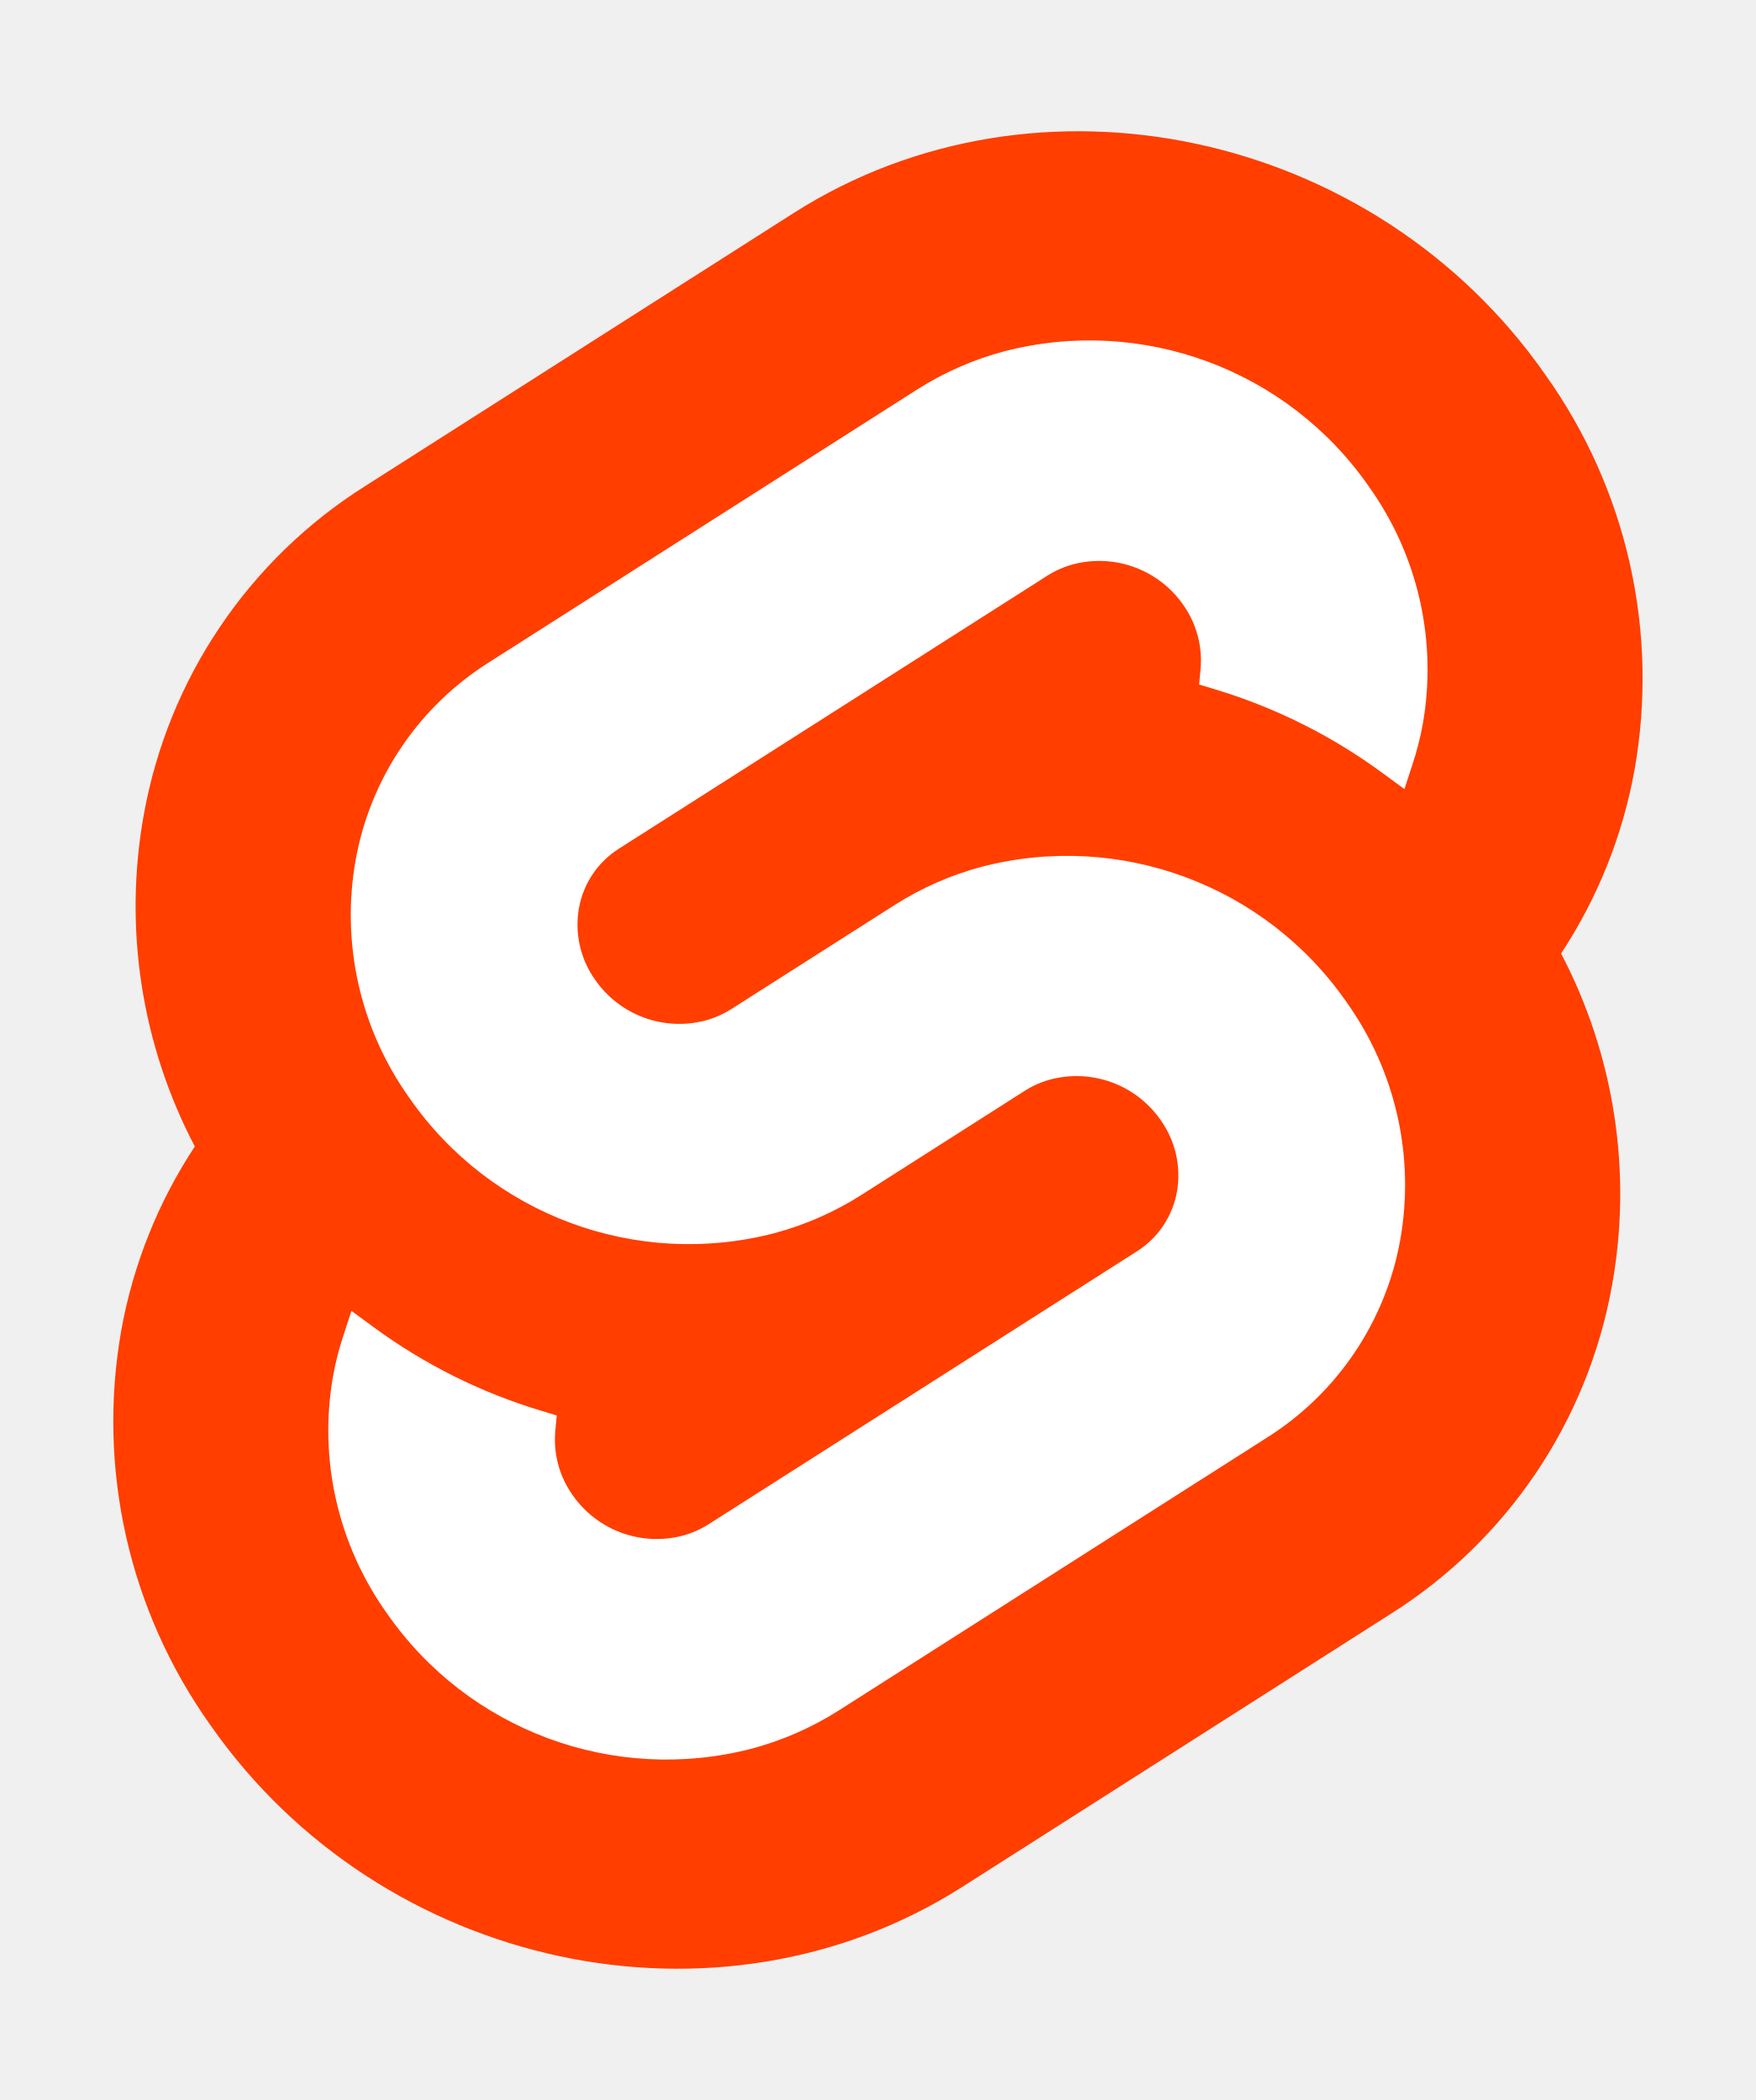
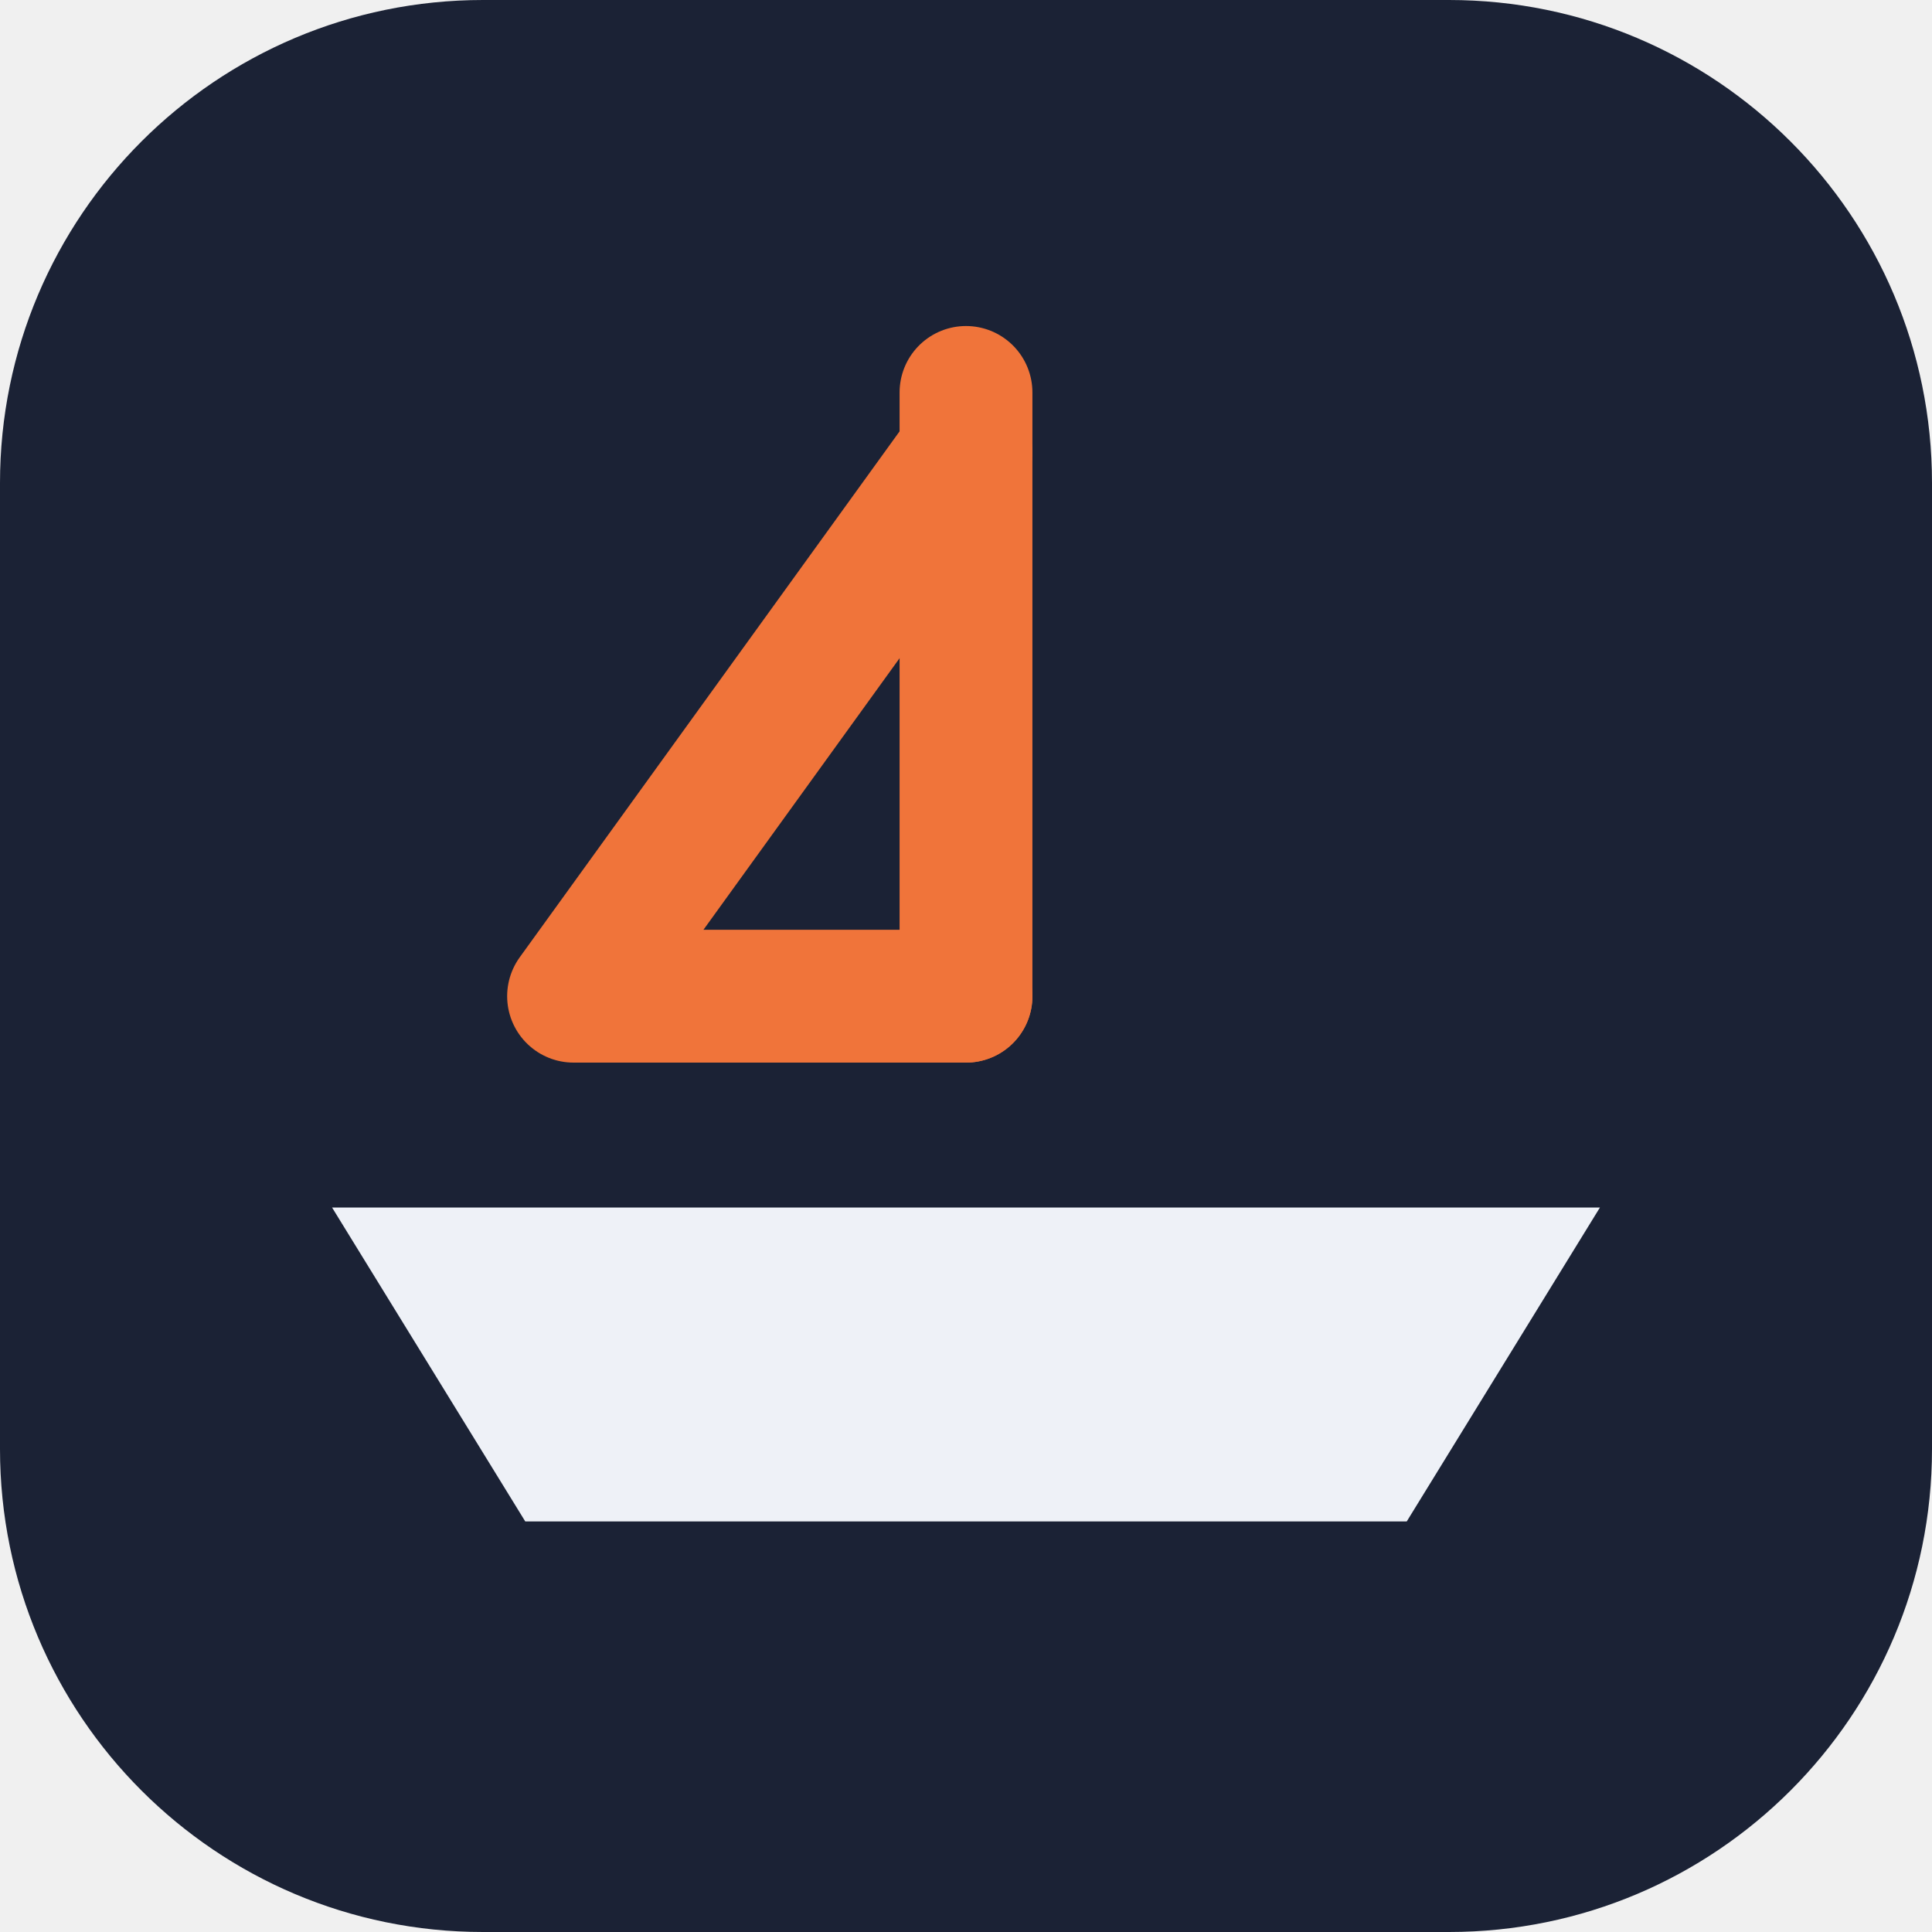
- <svg xmlns="http://www.w3.org/2000/svg" width="107" height="128" viewBox="0 0 107 128">
-   <path d="M94.157 22.819c-10.4-14.885-30.94-19.297-45.792-9.835L22.282 29.608A29.92 29.92 0 0 0 8.764 49.65a31.5 31.5 0 0 0 3.108 20.231 30 30 0 0 0-4.477 11.183 31.9 31.9 0 0 0 5.448 24.116c10.402 14.887 30.942 19.297 45.791 9.835l26.083-16.624A29.92 29.92 0 0 0 98.235 78.35a31.53 31.53 0 0 0-3.105-20.232 30 30 0 0 0 4.474-11.182 31.88 31.88 0 0 0-5.447-24.116" style="fill:#ff3e00" />
-   <path d="M45.817 106.582a20.72 20.72 0 0 1-22.237-8.243 19.17 19.17 0 0 1-3.277-14.503 18 18 0 0 1 .624-2.435l.49-1.498 1.337.981a33.6 33.6 0 0 0 10.203 5.098l.97.294-.09.968a5.85 5.85 0 0 0 1.052 3.878 6.24 6.24 0 0 0 6.695 2.485 5.8 5.8 0 0 0 1.603-.704L69.27 76.28a5.43 5.43 0 0 0 2.45-3.631 5.8 5.8 0 0 0-.987-4.371 6.24 6.24 0 0 0-6.698-2.487 5.7 5.7 0 0 0-1.6.704l-9.953 6.345a19 19 0 0 1-5.296 2.326 20.72 20.72 0 0 1-22.237-8.243 19.17 19.17 0 0 1-3.277-14.502 17.99 17.99 0 0 1 8.13-12.052l26.081-16.623a19 19 0 0 1 5.3-2.329 20.72 20.72 0 0 1 22.237 8.243 19.17 19.17 0 0 1 3.277 14.503 18 18 0 0 1-.624 2.435l-.49 1.498-1.337-.98a33.6 33.6 0 0 0-10.203-5.1l-.97-.294.09-.968a5.86 5.86 0 0 0-1.052-3.878 6.24 6.24 0 0 0-6.696-2.485 5.8 5.8 0 0 0-1.602.704L37.73 51.72a5.42 5.42 0 0 0-2.449 3.63 5.79 5.79 0 0 0 .986 4.372 6.24 6.24 0 0 0 6.698 2.486 5.8 5.8 0 0 0 1.602-.704l9.952-6.342a19 19 0 0 1 5.295-2.328 20.72 20.72 0 0 1 22.237 8.242 19.17 19.17 0 0 1 3.277 14.503 18 18 0 0 1-8.13 12.053l-26.081 16.622a19 19 0 0 1-5.3 2.328" style="fill:#fff" />
+ <svg xmlns="http://www.w3.org/2000/svg" viewBox="0 0 32 32">
+   <rect width="32" height="32" rx="8" fill="#1b2235" />
+   <g fill="none" stroke="#f0743a" stroke-width="2.2" stroke-linecap="round" stroke-linejoin="round">
+     <path d="M16 6.5v10" />
+     <path d="M16 7.5 9.5 16.5H16" />
+   </g>
+   <path d="M5.5 20h21l-3.2 5.2H8.7Z" fill="#eef1f7" />
</svg>
